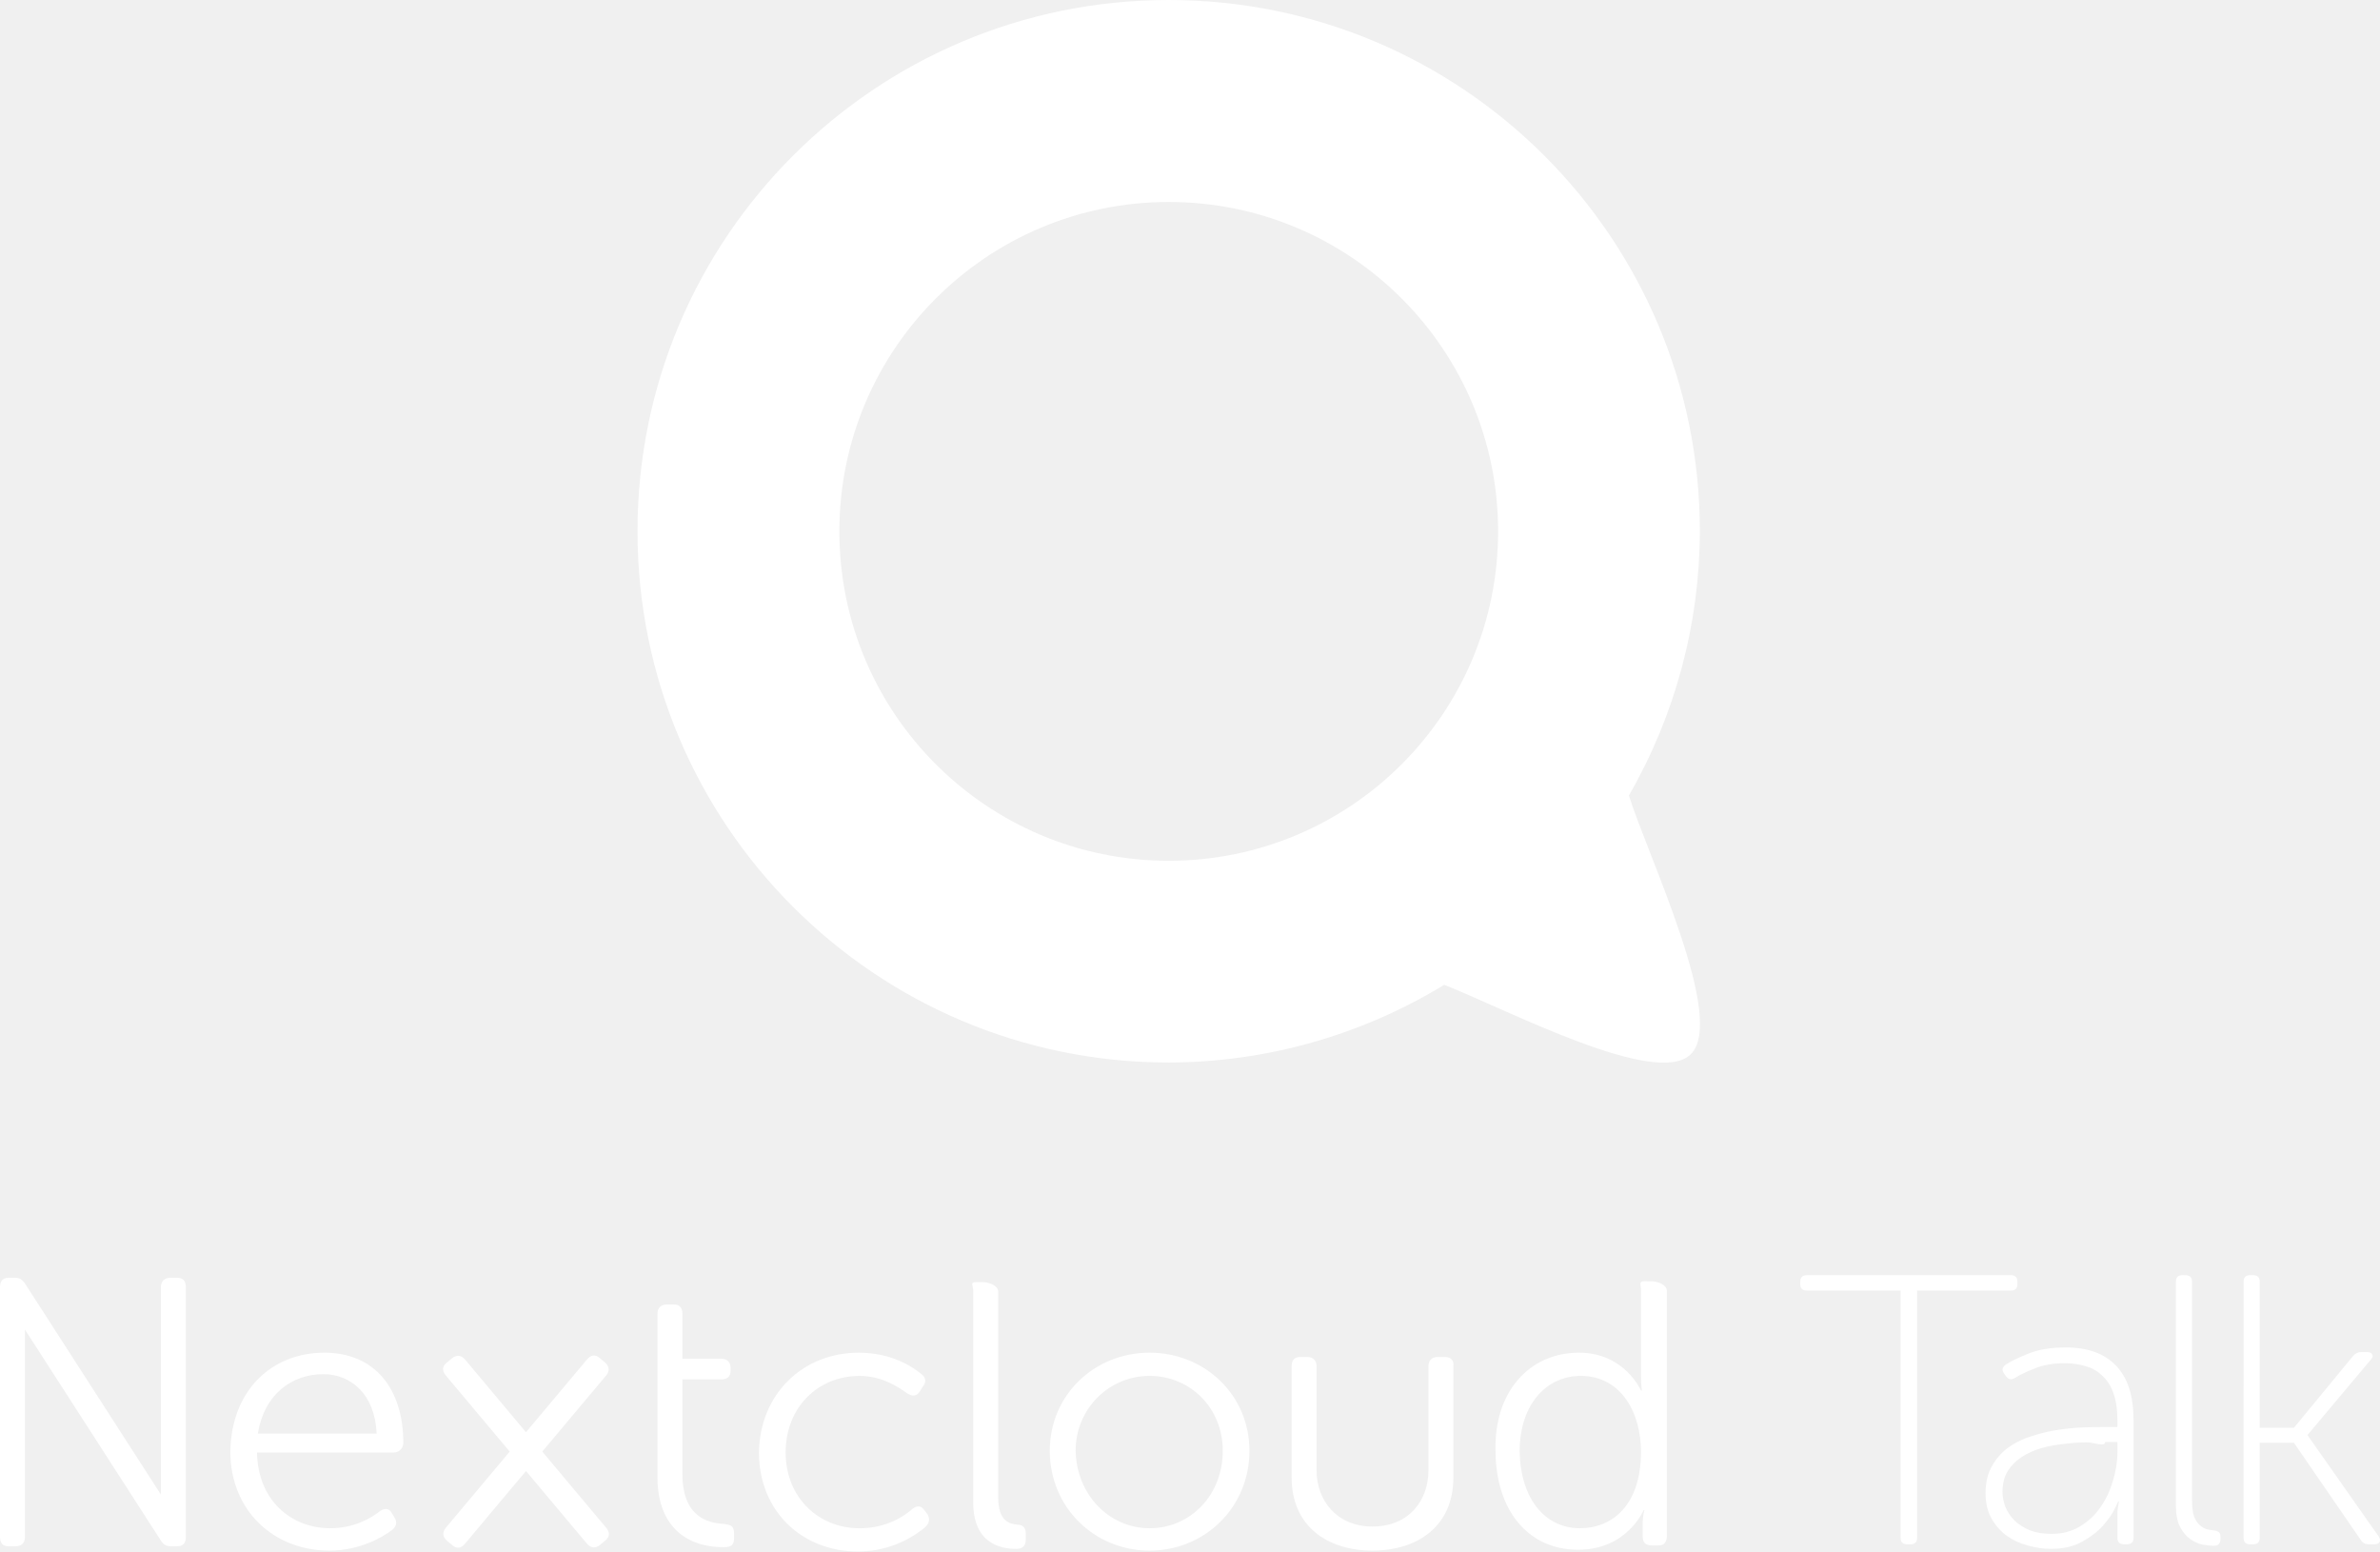
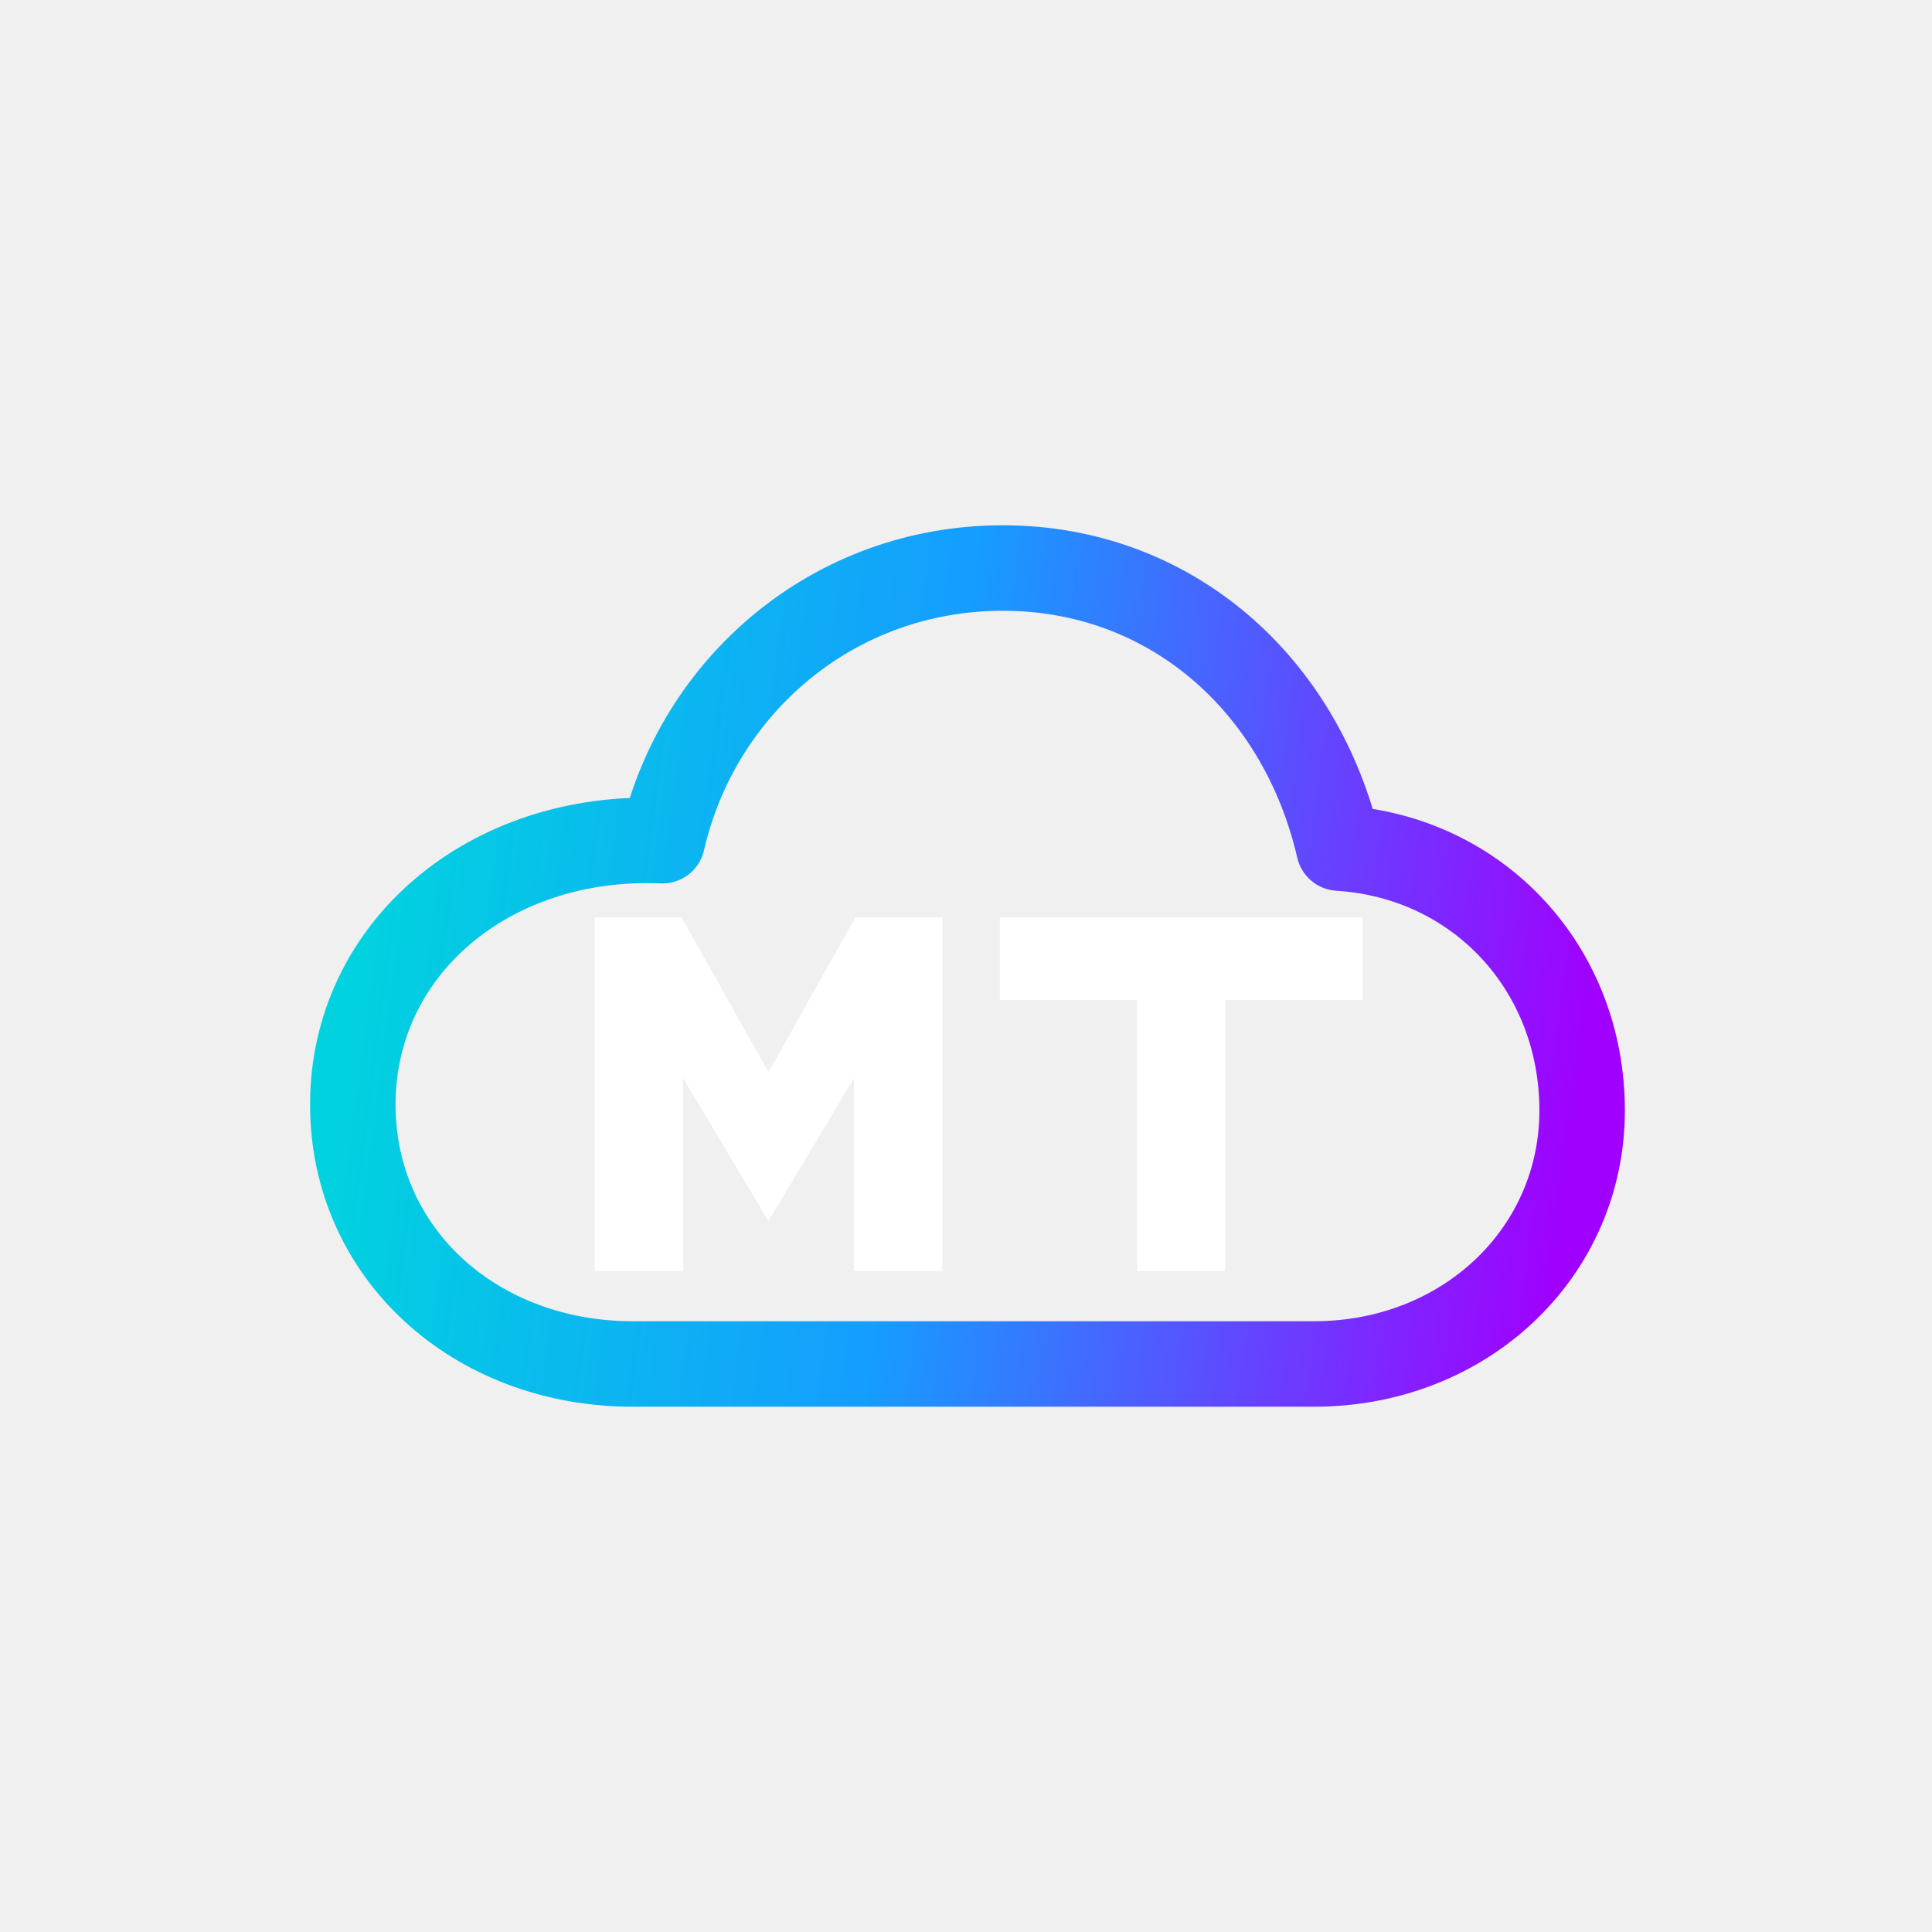
- <svg xmlns="http://www.w3.org/2000/svg" viewBox="0 0 224 146" fill="#ffffff">
-   <path d="M 109.994,0 A 49.994,49.992 0 0 0 60,49.994 a 49.994,49.992 0 0 0 49.994,49.992 49.994,49.992 0 0 0 25.934,-7.314 c 6.145,2.442 19.908,9.685 23.183,6.556 3.423,-3.269 -4.019,-18.653 -5.803,-24.37 a 49.994,49.992 0 0 0 6.678,-24.866 49.994,49.992 0 0 0 -49.993,-49.992 z m 0.006,19.007 A 31,30.999 0 0 1 140.999,50.005 31,30.999 0 0 1 109.999,81.002 31,30.999 0 0 1 79,50.005 31,30.999 0 0 1 109.999,19.007 Z" />
-   <path d="m 170.051,120 c -0.41,0 -0.616,0.206 -0.616,0.616 v 0.216 c 0,0.41 0.206,0.616 0.616,0.616 h 8.827 v 23.259 c 0,0.41 0.206,0.616 0.616,0.616 h 0.326 c 0.41,0 0.616,-0.206 0.616,-0.616 v -23.259 h 8.827 c 0.41,0 0.612,-0.206 0.612,-0.616 v -0.216 c 0,-0.41 -0.202,-0.616 -0.612,-0.616 z m 35.351,0 c -0.41,0 -0.612,0.206 -0.612,0.616 v 21.05 c 0,0.844 0.131,1.52 0.396,2.026 0.265,0.506 0.593,0.893 0.978,1.158 0.386,0.265 0.772,0.433 1.158,0.506 0.41,0.072 0.746,0.11 1.011,0.11 0.265,0 0.433,-0.059 0.506,-0.179 0.096,-0.121 0.147,-0.28 0.147,-0.473 v -0.216 c 0,-0.217 -0.063,-0.36 -0.183,-0.432 -0.096,-0.072 -0.227,-0.122 -0.396,-0.146 -0.217,-0.024 -0.448,-0.058 -0.689,-0.106 -0.241,-0.072 -0.468,-0.206 -0.685,-0.399 -0.217,-0.193 -0.398,-0.47 -0.542,-0.832 -0.121,-0.386 -0.183,-0.894 -0.183,-1.521 v -20.544 c 0,-0.41 -0.206,-0.616 -0.616,-0.616 z m 6.372,0 c -0.41,7e-5 -0.612,0.206 -0.612,0.616 l -0.004,24.091 c 0,0.41 0.206,0.616 0.616,0.616 h 0.289 c 0.41,0 0.616,-0.206 0.616,-0.616 v -8.937 h 3.221 l 6.295,9.153 c 0.169,0.265 0.408,0.399 0.722,0.399 h 0.542 c 0.265,0 0.433,-0.075 0.506,-0.22 0.073,-0.145 0.038,-0.325 -0.106,-0.542 l -6.658,-9.475 v -0.073 l 5.895,-7.017 c 0.193,-0.193 0.256,-0.365 0.183,-0.509 -0.072,-0.169 -0.24,-0.253 -0.506,-0.253 h -0.542 c -0.289,0 -0.545,0.122 -0.762,0.363 l -5.569,6.764 h -3.221 v -13.744 c 0,-0.41 -0.206,-0.616 -0.616,-0.616 z M 0.81,120.242 C 0.243,120.242 0,120.569 0,121.136 v 23.486 c 0,0.567 0.243,0.89 0.81,0.89 h 0.649 c 0.567,0 0.89,-0.323 0.89,-0.89 V 125.119 l 12.82,19.896 c 0.056,0.087 0.115,0.149 0.176,0.212 0.018,0.021 0.035,0.043 0.055,0.062 0.055,0.05 0.113,0.079 0.172,0.11 0.033,0.018 0.059,0.039 0.095,0.051 0.025,0.008 0.054,0.008 0.081,0.014 0.09,0.023 0.181,0.044 0.289,0.044 h 0.645 c 0.567,0 0.81,-0.32 0.81,-0.887 v -23.486 c 0,-0.567 -0.243,-0.894 -0.81,-0.894 h -0.645 c -0.567,0 -0.894,0.327 -0.894,0.894 v 19.504 L 2.323,120.739 c -0.044,-0.068 -0.097,-0.109 -0.147,-0.161 -0.148,-0.209 -0.384,-0.337 -0.718,-0.337 z m 153.959,0.326 c -0.567,0 -0.322,0.323 -0.322,0.89 v 8.017 c 0,0.81 0.081,1.378 0.081,1.378 h -0.081 c 0,0 -1.541,-3.561 -5.833,-3.561 -4.697,0 -8.018,3.722 -7.856,9.23 0,5.507 2.997,9.314 7.775,9.314 4.616,0 6.156,-3.723 6.156,-3.723 h 0.081 c 0,0 -0.161,0.484 -0.161,1.132 v 1.378 c 0,0.567 0.323,0.81 0.89,0.81 h 0.568 c 0.567,0 0.81,-0.323 0.81,-0.89 v -23.083 c 0,-0.567 -0.891,-0.89 -1.458,-0.89 z m -62.926,0.081 c -0.567,0 -0.245,0.323 -0.245,0.89 v 19.844 c 0,3.887 2.591,4.371 4.049,4.371 0.648,0 0.894,-0.323 0.894,-0.89 v -0.568 c 0,-0.567 -0.324,-0.81 -0.729,-0.81 -0.81,-0.081 -1.865,-0.323 -1.865,-2.591 v -19.357 c 0,-0.567 -0.891,-0.89 -1.458,-0.89 z m -29.074,2.107 c -0.567,0 -0.89,0.323 -0.89,0.89 v 4.21 2.026 9.153 c 0,4.211 2.349,6.559 6.236,6.559 0.729,0 0.971,-0.243 0.971,-0.81 v -0.487 c 0,-0.648 -0.242,-0.81 -0.971,-0.89 -1.377,-0.081 -3.888,-0.567 -3.888,-4.697 v -8.907 h 3.642 c 0.567,0 0.89,-0.243 0.89,-0.81 v -0.246 c 0,-0.567 -0.323,-0.89 -0.89,-0.89 h -3.642 v -4.21 c 0,-0.567 -0.243,-0.89 -0.81,-0.89 z m 131.633,4.045 c -1.423,0 -2.619,0.206 -3.583,0.616 -0.965,0.386 -1.649,0.722 -2.059,1.011 -0.338,0.241 -0.375,0.531 -0.11,0.868 l 0.146,0.216 c 0.241,0.314 0.527,0.364 0.865,0.146 0.41,-0.265 1.014,-0.555 1.81,-0.868 0.796,-0.338 1.749,-0.506 2.858,-0.506 0.723,0 1.387,0.097 1.99,0.289 0.603,0.169 1.123,0.467 1.557,0.901 0.458,0.41 0.807,0.968 1.048,1.667 0.241,0.675 0.363,1.519 0.363,2.532 v 0.612 h -1.194 c -0.531,0 -1.181,0.012 -1.953,0.037 -0.748,0.024 -1.545,0.099 -2.389,0.22 -0.82,0.12 -1.639,0.314 -2.459,0.579 -0.82,0.241 -1.555,0.59 -2.206,1.048 -0.651,0.458 -1.184,1.05 -1.594,1.773 -0.41,0.699 -0.616,1.556 -0.616,2.568 0,0.916 0.181,1.698 0.542,2.349 0.362,0.651 0.832,1.196 1.411,1.63 0.603,0.434 1.266,0.745 1.99,0.938 0.748,0.217 1.486,0.326 2.209,0.326 1.182,0 2.168,-0.231 2.964,-0.689 0.82,-0.458 1.471,-0.962 1.953,-1.517 0.506,-0.579 0.868,-1.099 1.085,-1.557 l 0.326,-0.685 h 0.073 c -0.024,0.121 -0.049,0.264 -0.073,0.432 -0.024,0.145 -0.045,0.325 -0.07,0.542 v 0.652 1.773 c 0,0.41 0.202,0.616 0.612,0.616 h 0.289 c 0.41,0 0.616,-0.206 0.616,-0.616 v -11.069 c 0,-2.267 -0.542,-3.967 -1.627,-5.1 -1.085,-1.158 -2.676,-1.737 -4.774,-1.737 z m -163.895,0.491 c -4.859,0 -8.746,3.483 -8.827,9.314 0,5.507 4.05,9.31 9.314,9.31 2.835,0 4.942,-1.213 5.914,-1.942 0.405,-0.324 0.485,-0.727 0.242,-1.132 l -0.242,-0.407 c -0.243,-0.486 -0.65,-0.566 -1.136,-0.242 -0.81,0.648 -2.43,1.619 -4.697,1.619 -3.644,0 -6.804,-2.591 -6.885,-7.127 h 12.879 c 0.486,0 0.89,-0.408 0.89,-0.894 0,-5.102 -2.674,-8.501 -7.453,-8.501 z m 50.318,0 c -5.264,0 -9.314,3.887 -9.395,9.395 0,5.507 4.05,9.314 9.314,9.314 3.24,0 5.426,-1.539 6.317,-2.268 0.405,-0.405 0.488,-0.731 0.245,-1.216 l -0.245,-0.322 c -0.324,-0.486 -0.646,-0.569 -1.132,-0.245 -0.81,0.729 -2.513,1.865 -5.023,1.865 -3.887,0 -6.962,-2.915 -6.962,-7.127 0,-4.292 3.074,-7.211 6.962,-7.211 2.106,0 3.646,1.056 4.455,1.623 0.486,0.324 0.892,0.321 1.216,-0.165 l 0.242,-0.403 c 0.405,-0.486 0.324,-0.893 -0.081,-1.216 -0.891,-0.729 -2.836,-2.023 -5.914,-2.023 z m 27.374,0 c -5.183,0 -9.395,3.965 -9.395,9.23 0,5.345 4.211,9.395 9.395,9.395 5.183,0 9.395,-4.049 9.395,-9.395 0,-5.264 -4.211,-9.23 -9.395,-9.23 z m -52.242,0.267 c -0.051,-0.004 -0.101,-0.004 -0.15,0.004 -0.198,0.032 -0.389,0.164 -0.572,0.381 l -3.276,3.906 -2.455,2.924 -3.712,-4.426 -2.015,-2.404 c -0.182,-0.217 -0.39,-0.337 -0.605,-0.355 -0.214,-0.018 -0.435,0.063 -0.652,0.245 l -0.498,0.418 c -0.434,0.364 -0.412,0.768 -0.048,1.202 l 3.279,3.906 2.719,3.239 -3.979,4.745 c -0.004,0.004 -0.005,0.006 -0.007,0.01 l -2.012,2.393 c -0.364,0.434 -0.324,0.892 0.11,1.257 l 0.498,0.414 c 0.434,0.364 0.83,0.273 1.194,-0.161 l 3.276,-3.91 2.455,-2.92 3.712,4.426 c 0.002,0.004 0.005,0.006 0.007,0.008 l 2.012,2.396 c 0.364,0.434 0.819,0.474 1.253,0.11 l 0.498,-0.418 c 0.434,-0.364 0.412,-0.768 0.048,-1.202 l -3.279,-3.906 -2.719,-3.243 3.979,-4.741 c 0.004,-0.004 0.005,-0.006 0.007,-0.01 l 2.012,-2.393 c 0.364,-0.434 0.321,-0.892 -0.114,-1.257 l -0.495,-0.414 c -0.163,-0.137 -0.321,-0.209 -0.473,-0.224 z m 66.418,0.136 c -0.567,0 -0.81,0.323 -0.81,0.89 v 10.45 c 0,4.616 3.399,6.881 7.61,6.881 4.211,0 7.614,-2.265 7.614,-6.881 v -10.45 c 0.081,-0.567 -0.243,-0.89 -0.81,-0.89 h -0.649 c -0.567,0 -0.89,0.323 -0.89,0.89 v 9.801 c 0,2.754 -1.783,5.265 -5.265,5.265 -3.402,0 -5.262,-2.512 -5.262,-5.265 v -9.801 c 0,-0.567 -0.327,-0.89 -0.894,-0.89 z m -91.949,1.619 c 2.592,0 4.861,1.862 5.023,5.588 H 24.271 c 0.567,-3.644 3.159,-5.588 6.156,-5.588 z m 77.773,0.161 c 3.806,0 6.885,2.997 6.885,7.046 0,4.211 -3.078,7.291 -6.885,7.291 -3.806,0 -6.881,-3.161 -6.962,-7.291 0,-3.968 3.155,-7.046 6.962,-7.046 z m 40.576,0 c 3.806,0 5.672,3.486 5.672,7.13 0,5.102 -2.756,7.207 -5.753,7.207 -3.321,0 -5.587,-2.834 -5.668,-7.207 0,-4.535 2.59,-7.13 5.749,-7.13 z m 49.354,6.221 h 1.158 v 0.978 c 0,0.892 -0.147,1.795 -0.436,2.711 -0.265,0.916 -0.664,1.751 -1.194,2.499 -0.506,0.723 -1.145,1.312 -1.916,1.77 -0.772,0.458 -1.653,0.689 -2.642,0.689 -0.772,0 -1.444,-0.109 -2.023,-0.326 -0.579,-0.241 -1.061,-0.543 -1.447,-0.905 -0.386,-0.386 -0.675,-0.806 -0.868,-1.264 -0.193,-0.482 -0.289,-0.965 -0.289,-1.447 0,-0.796 0.168,-1.459 0.506,-1.99 0.338,-0.531 0.77,-0.963 1.301,-1.301 0.555,-0.362 1.171,-0.642 1.847,-0.835 0.699,-0.193 1.409,-0.323 2.132,-0.396 0.723,-0.097 1.424,-0.147 2.099,-0.147 0.675,-0.024 1.773,0.47 1.773,-0.037 z" />
+ <svg xmlns="http://www.w3.org/2000/svg" width="1024" height="1024" viewBox="0 0 1024 1024">
+   <svg x="112" y="238.5" width="800" height="547" viewBox="0 100 1024 700">
+     <defs>
+       <linearGradient id="cloud" x1="96" y1="420" x2="930" y2="530" gradientUnits="userSpaceOnUse">
+         <stop offset="0" stop-color="#00d3df" />
+         <stop offset="0.46" stop-color="#159dff" />
+         <stop offset="1" stop-color="#a000ff" />
+       </linearGradient>
+     </defs>
+     <path d="M286 720H748C851 720 930 644 930 548C930 452 860 376 765 370C739 258 650 180 537 180C422 180 330 260 306 365C189 360 96 438 96 544C96 645 179 720 286 720Z" fill="none" stroke="url(#cloud)" stroke-width="58" stroke-linecap="round" stroke-linejoin="round" />
+     <g fill="#fff" transform="translate(0 -5)">
+       <path d="M260 662V422H319L378 527L437 422H496V662H436V531L378 628L320 531V662Z" />
+       <path d="M535 422H781V478H688V662H628V478H535Z" />
+     </g>
+   </svg>
</svg>
